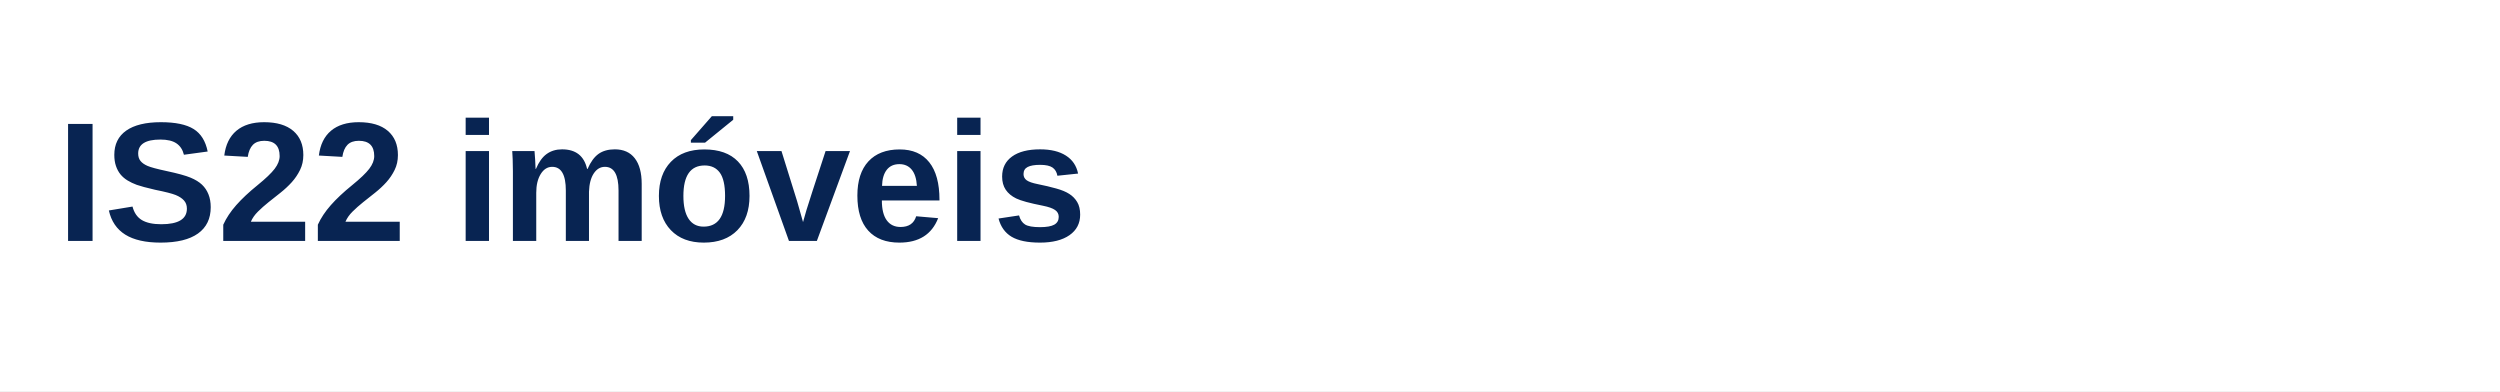
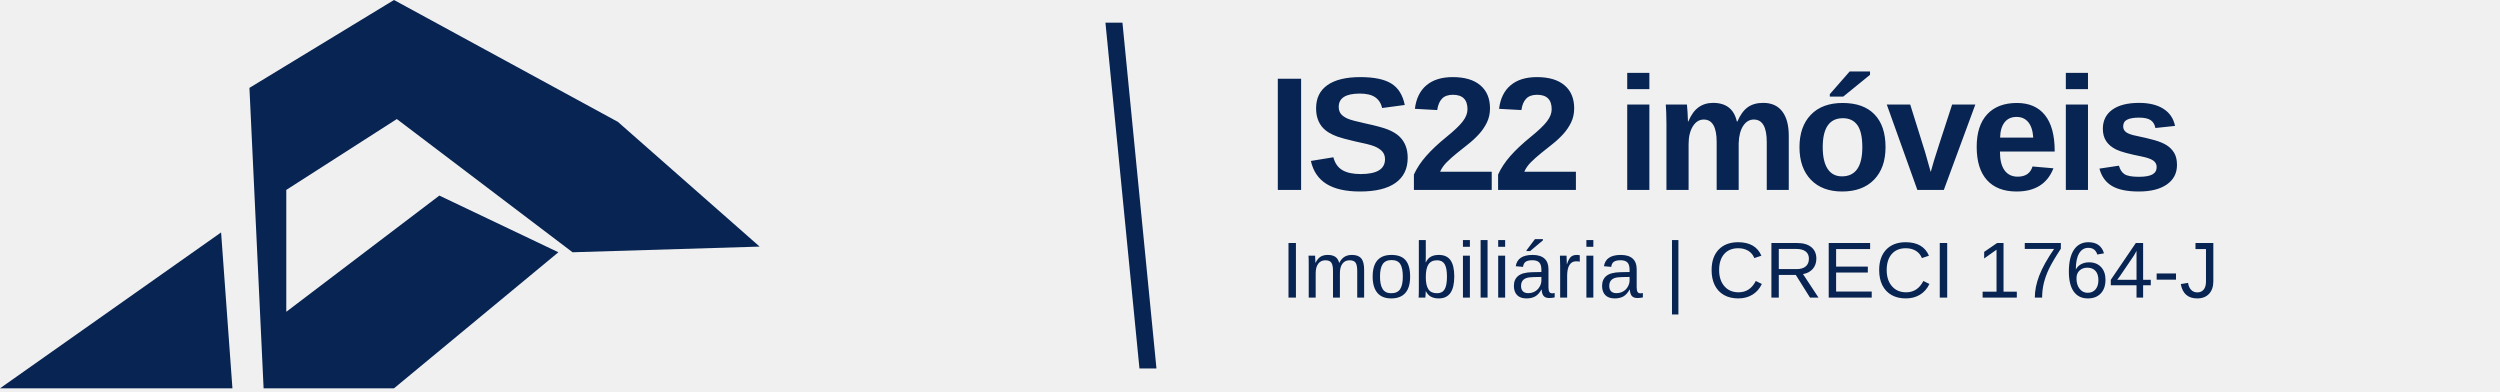
<svg xmlns="http://www.w3.org/2000/svg" viewBox="0 0 882 138">
-   <rect width="882" height="138" fill="white" />
-   <text x="20" y="85" font-family="Arial" font-size="60" font-weight="700" fill="#082452">IS22 imóveis</text>
+   <g fill="#082452">
+     <path d="M0 137 78 82 82 137Z" />
+     <path d="M88 31 139 0 218 43 268 87 202 89 140 42 101 67 101 110 155 69 197 89 139 137 93 137Z" />
+     <path d="M390 8 396 8 408 130 402 130Z" />
+     <text x="447" y="67" font-family="Arial,Helvetica,sans-serif" font-size="57" font-weight="800" letter-spacing="-2">IS22 imóveis</text>
+     <text x="452" y="105" font-family="Arial,Helvetica,sans-serif" font-size="28" font-weight="500">Imobiliária | CRECI 1764-J</text>
+   </g>
</svg>
